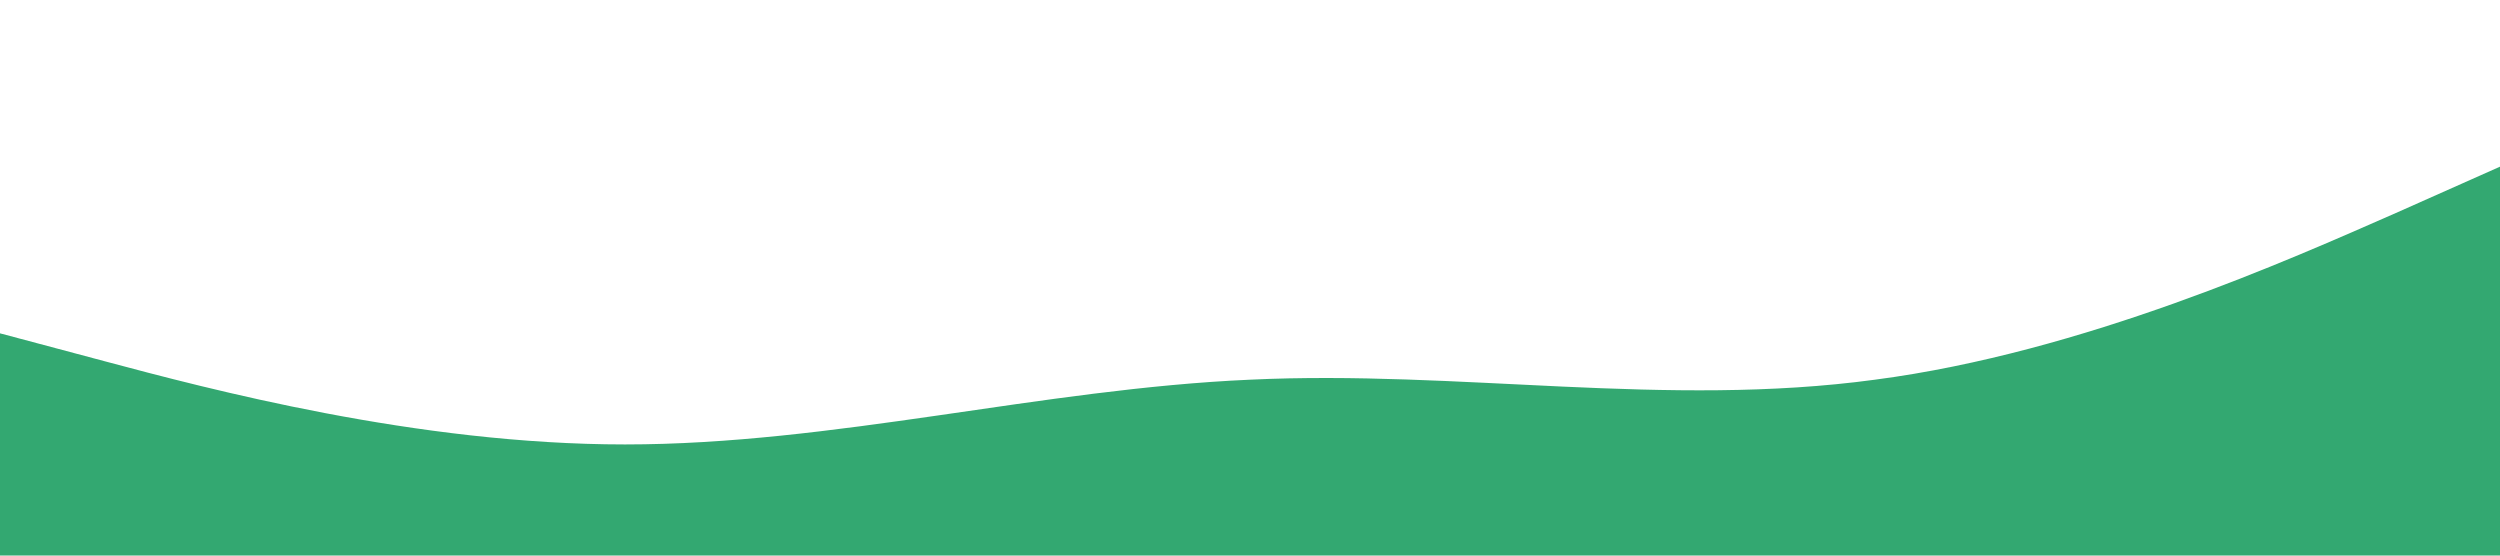
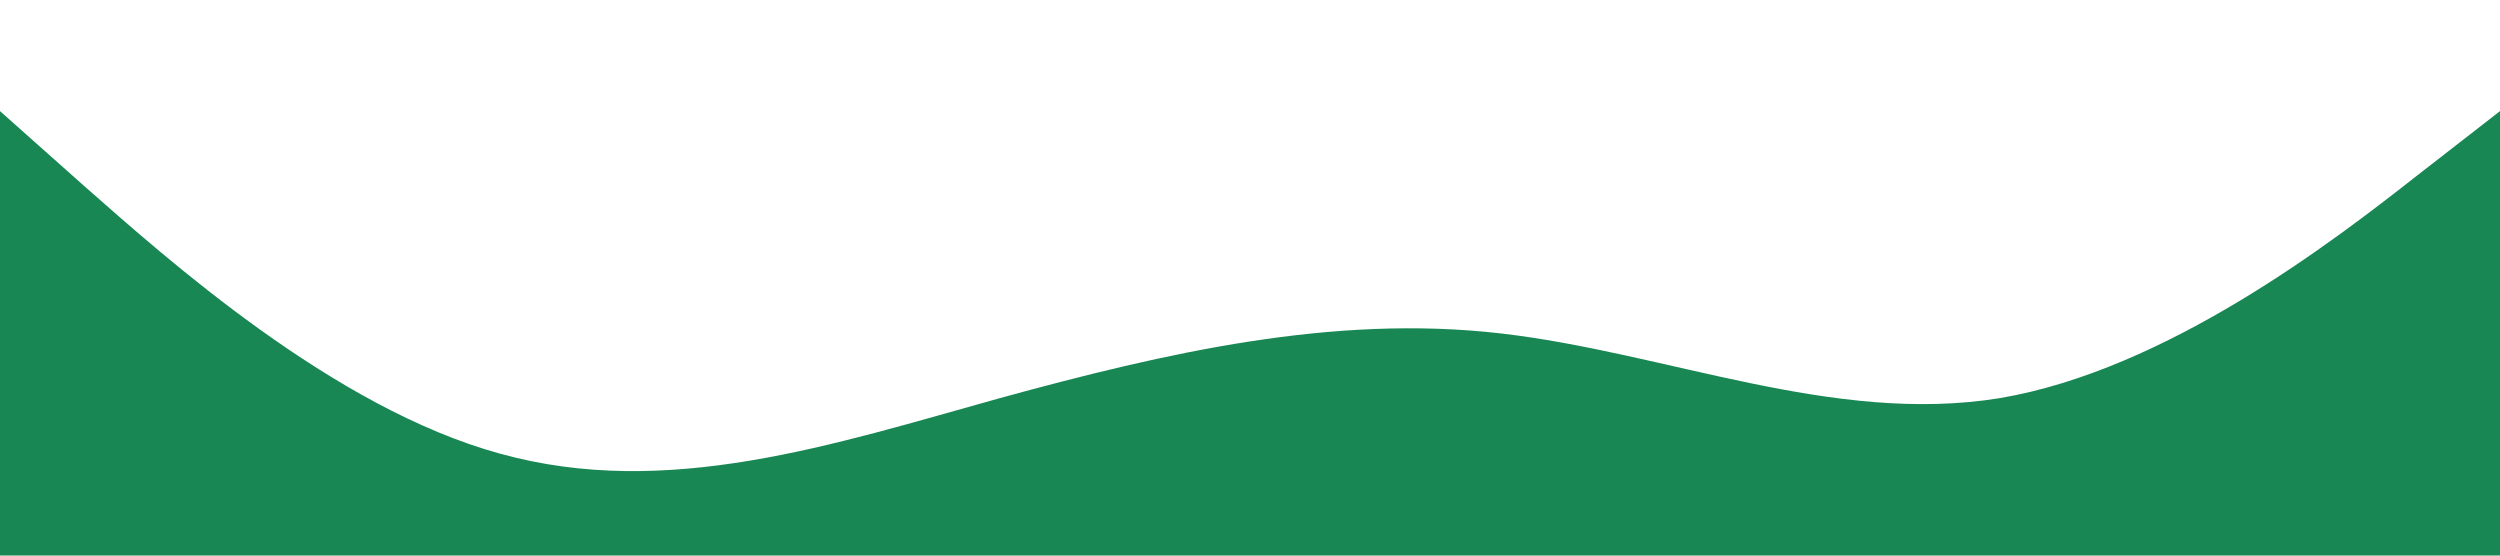
<svg xmlns="http://www.w3.org/2000/svg" viewBox="0 0 1440 320">
-   <path fill="#00924e" fill-opacity="0.8" d="M0,192L60,208C120,224,240,256,360,256C480,256,600,224,720,218.7C840,213,960,235,1080,218.7C1200,203,1320,149,1380,122.7L1440,96L1440,320L1380,320C1320,320,1200,320,1080,320C960,320,840,320,720,320C600,320,480,320,360,320C240,320,120,320,60,320L0,320Z" />
+   <path fill="#198754" fill-opacity="1" d="M0,64L48,106.7C96,149,192,235,288,261.3C384,288,480,256,576,229.3C672,203,768,181,864,192C960,203,1056,245,1152,229.3C1248,213,1344,139,1392,101.3L1440,64L1440,320L1392,320C1344,320,1248,320,1152,320C1056,320,960,320,864,320C768,320,672,320,576,320C480,320,384,320,288,320C192,320,96,320,48,320L0,320Z" />
</svg>
